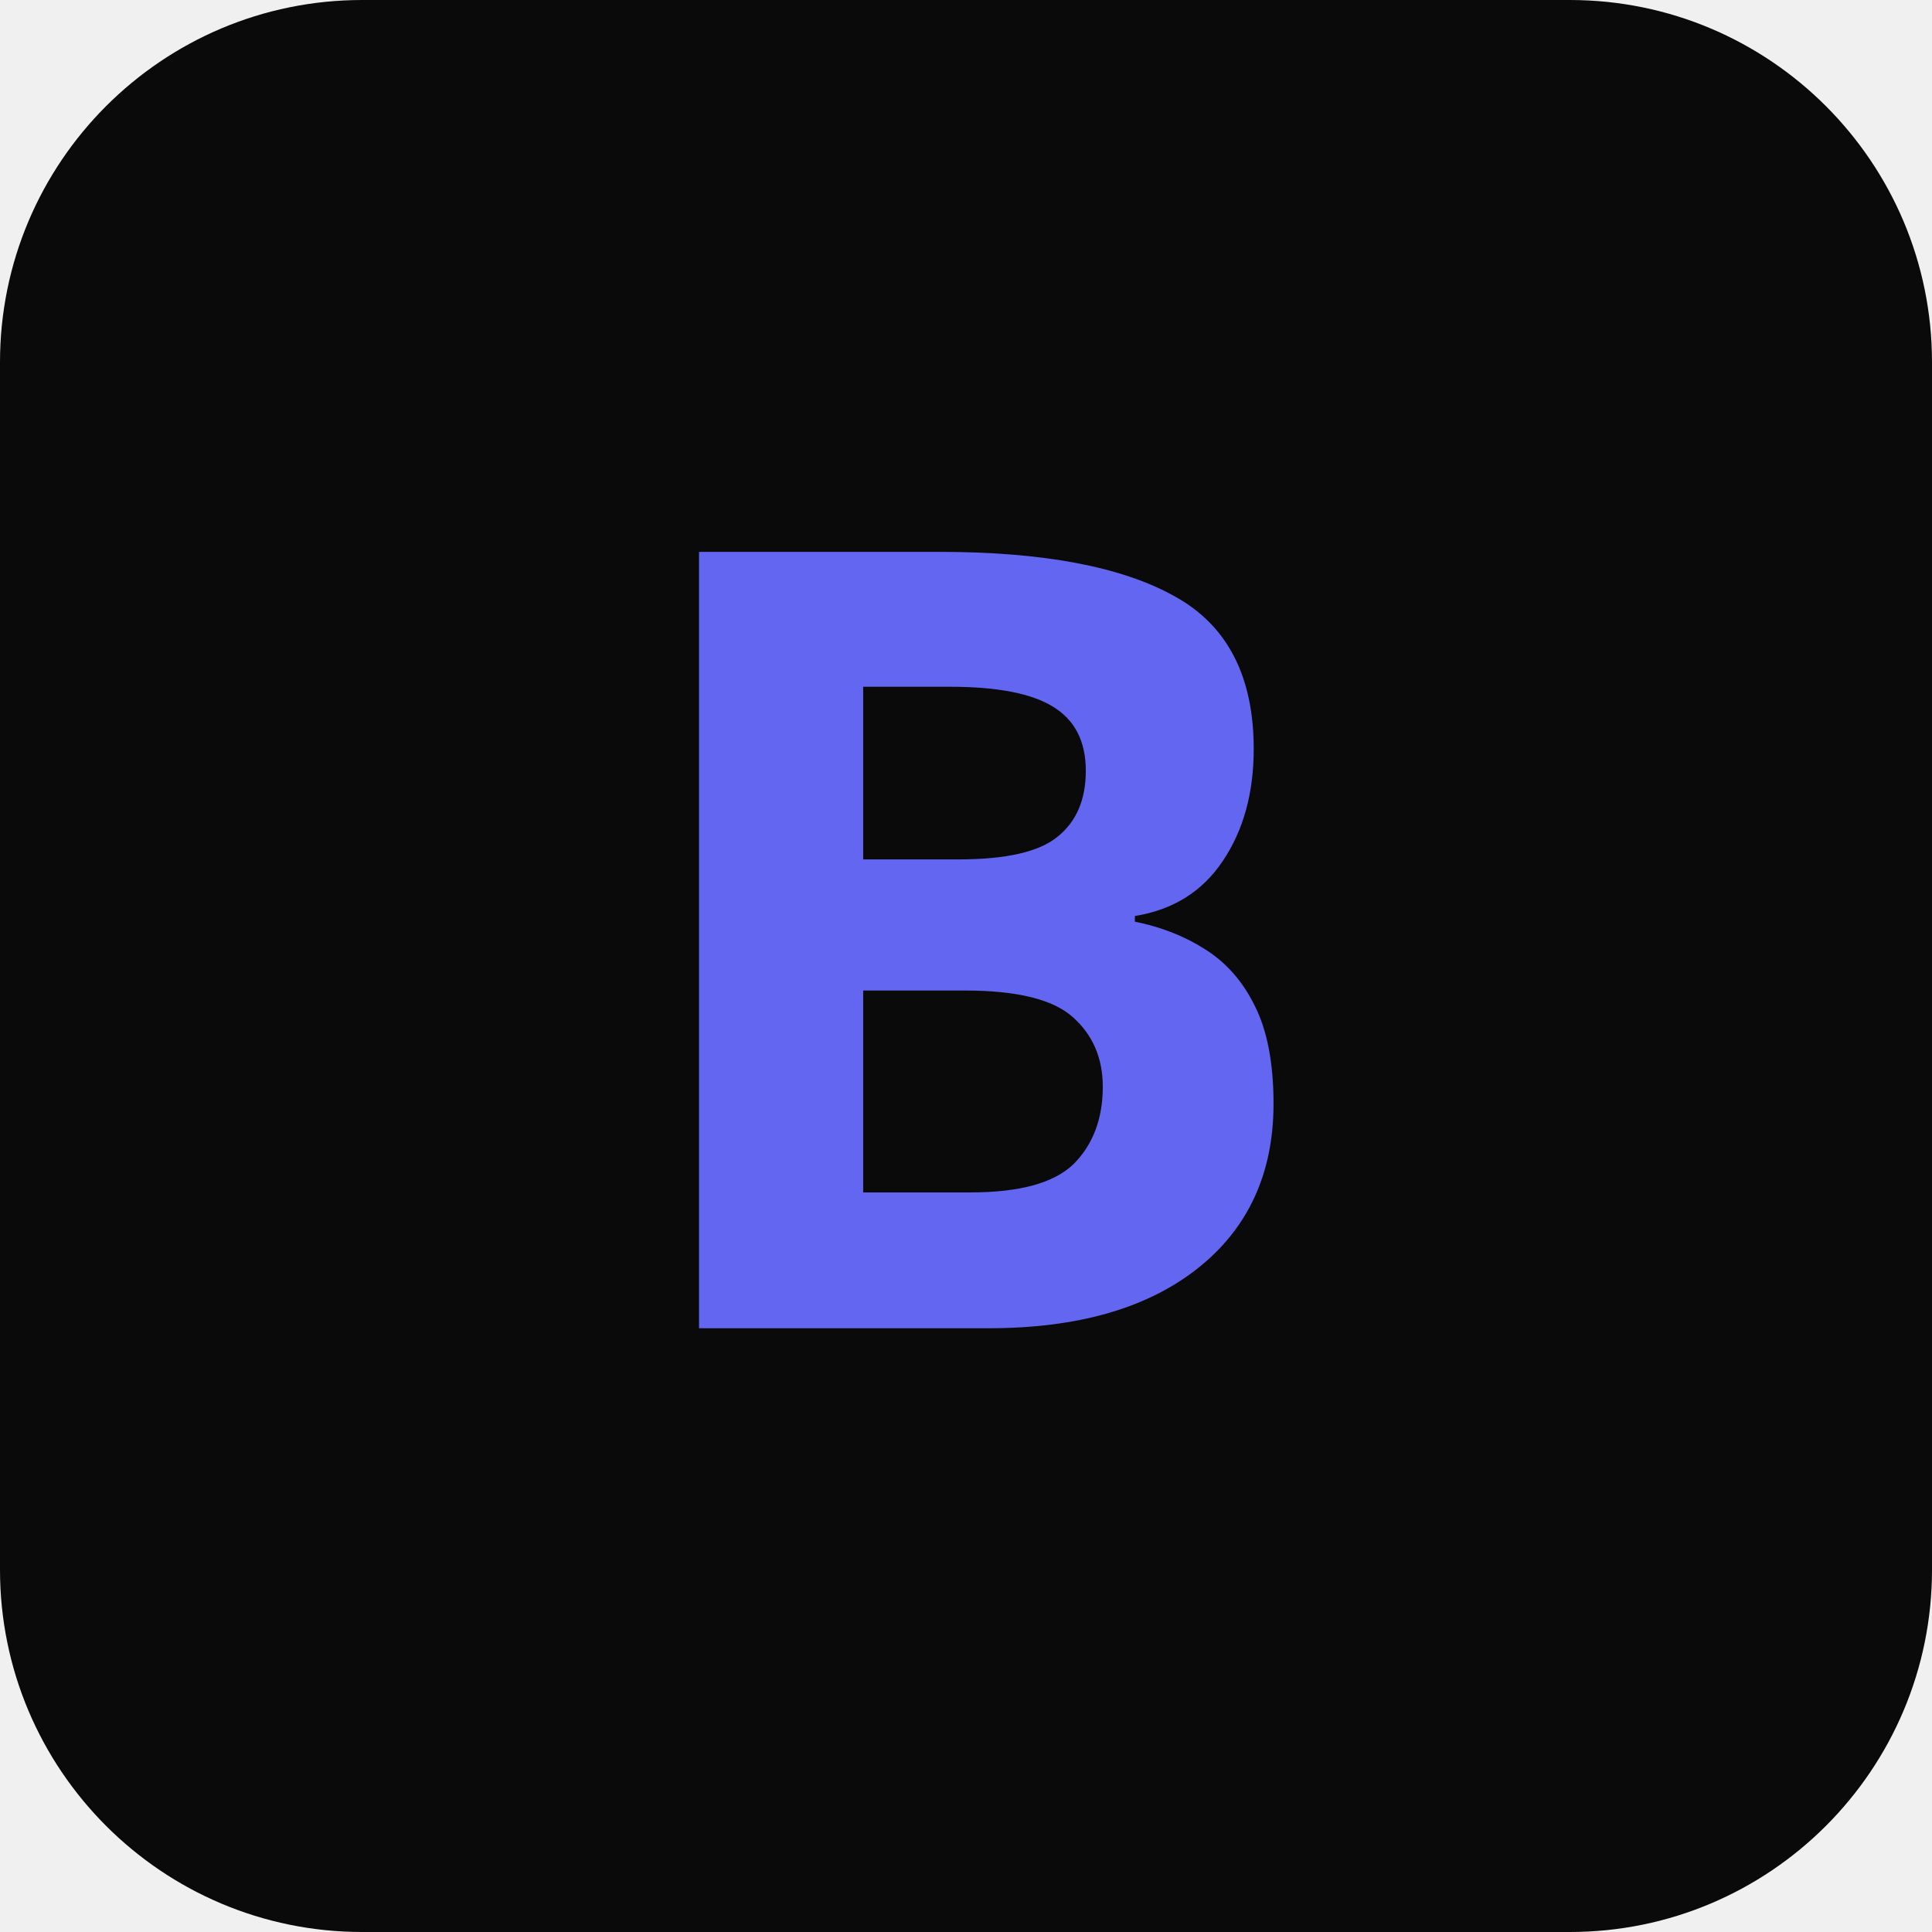
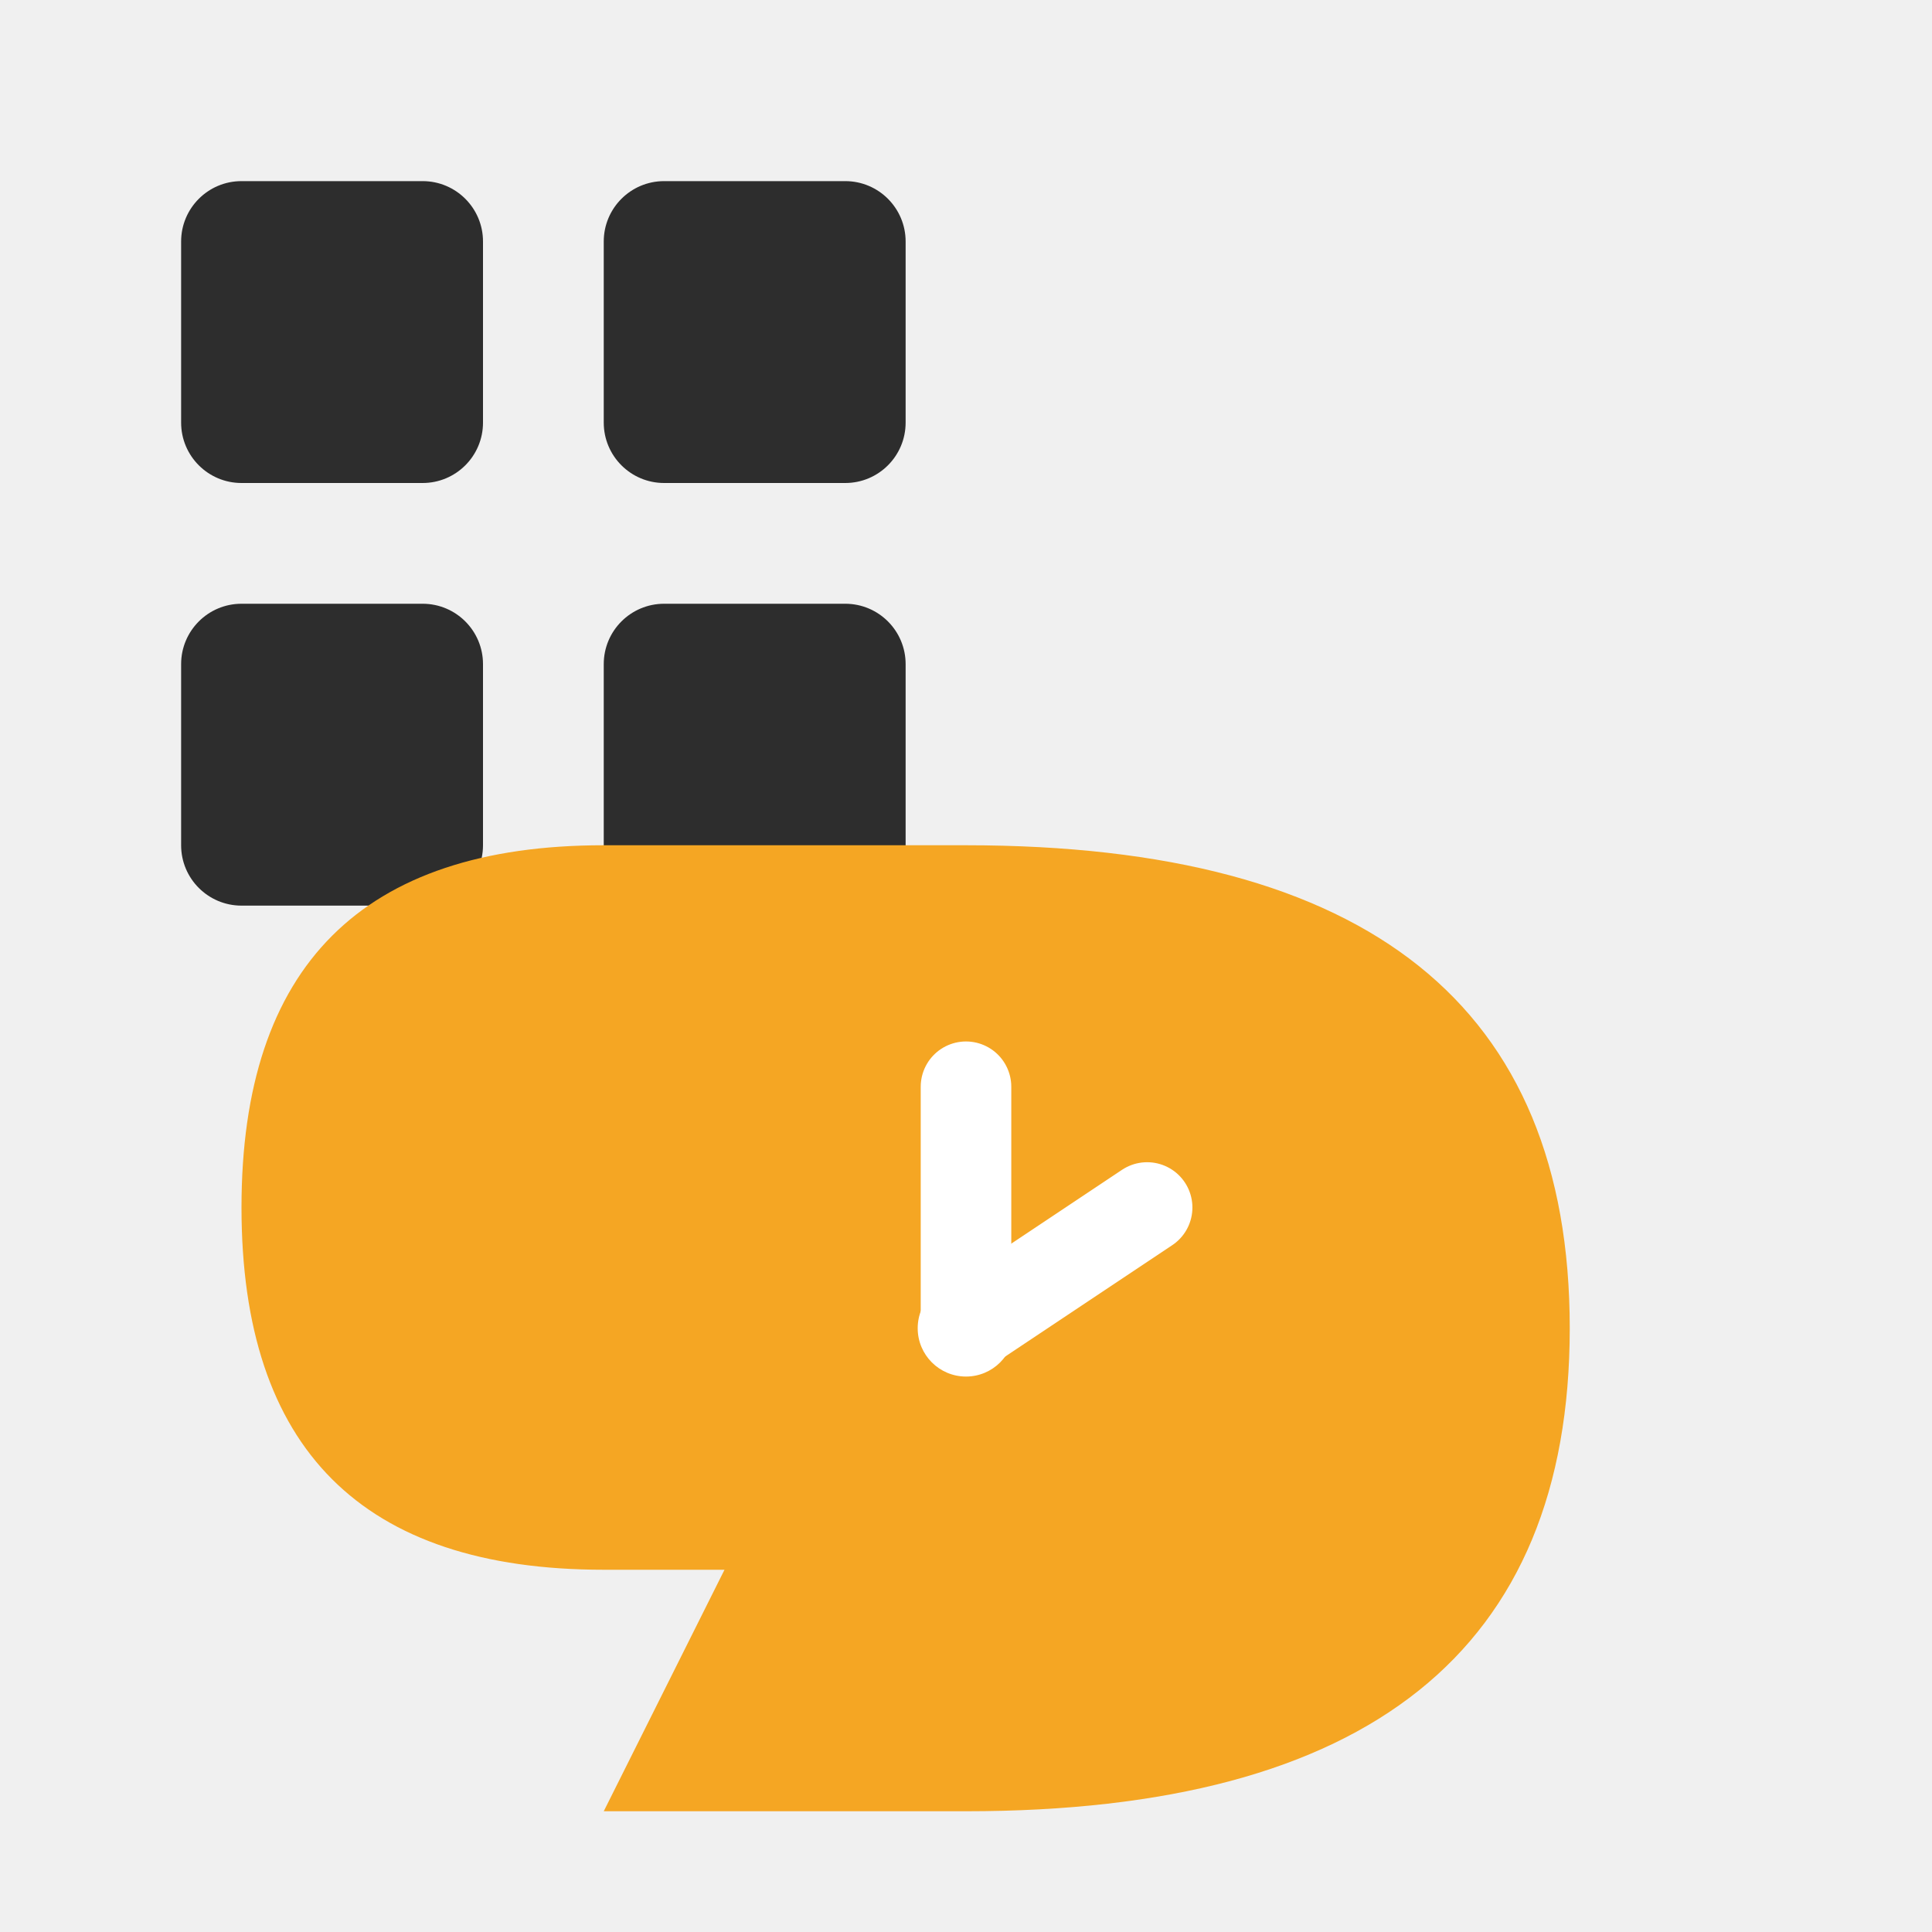
<svg xmlns="http://www.w3.org/2000/svg" viewBox="0 0 32 32">
-   <rect width="32" height="32" rx="6" fill="#0A0A0B" />
-   <text x="16" y="22" text-anchor="middle" font-family="system-ui, sans-serif" font-weight="700" font-size="18" fill="#6366F1">B</text>
+   <rect x="3" y="3" width="5" height="5" rx="1" fill="#2D2D2D" />
+   <rect x="10" y="3" width="5" height="5" rx="1" fill="#2D2D2D" />
+   <rect x="3" y="10" width="5" height="5" rx="1" fill="#2D2D2D" />
+   <rect x="10" y="10" width="5" height="5" rx="1" fill="#2D2D2D" />
+   <path d="M10 14 Q10 14 16 14 Q26 14 26 22 Q26 30 16 30 L10 30 L12 26 L10 26 Q4 26 4 20 Q4 14 10 14Z" fill="#F5A623" />
+   <line x1="16" y1="22" x2="16" y2="18" stroke="white" stroke-width="1.5" stroke-linecap="round" />
+   <line x1="16" y1="22" x2="19" y2="20" stroke="white" stroke-width="1.5" stroke-linecap="round" />
+   <circle cx="16" cy="22" r="0.8" fill="white" />
</svg>
